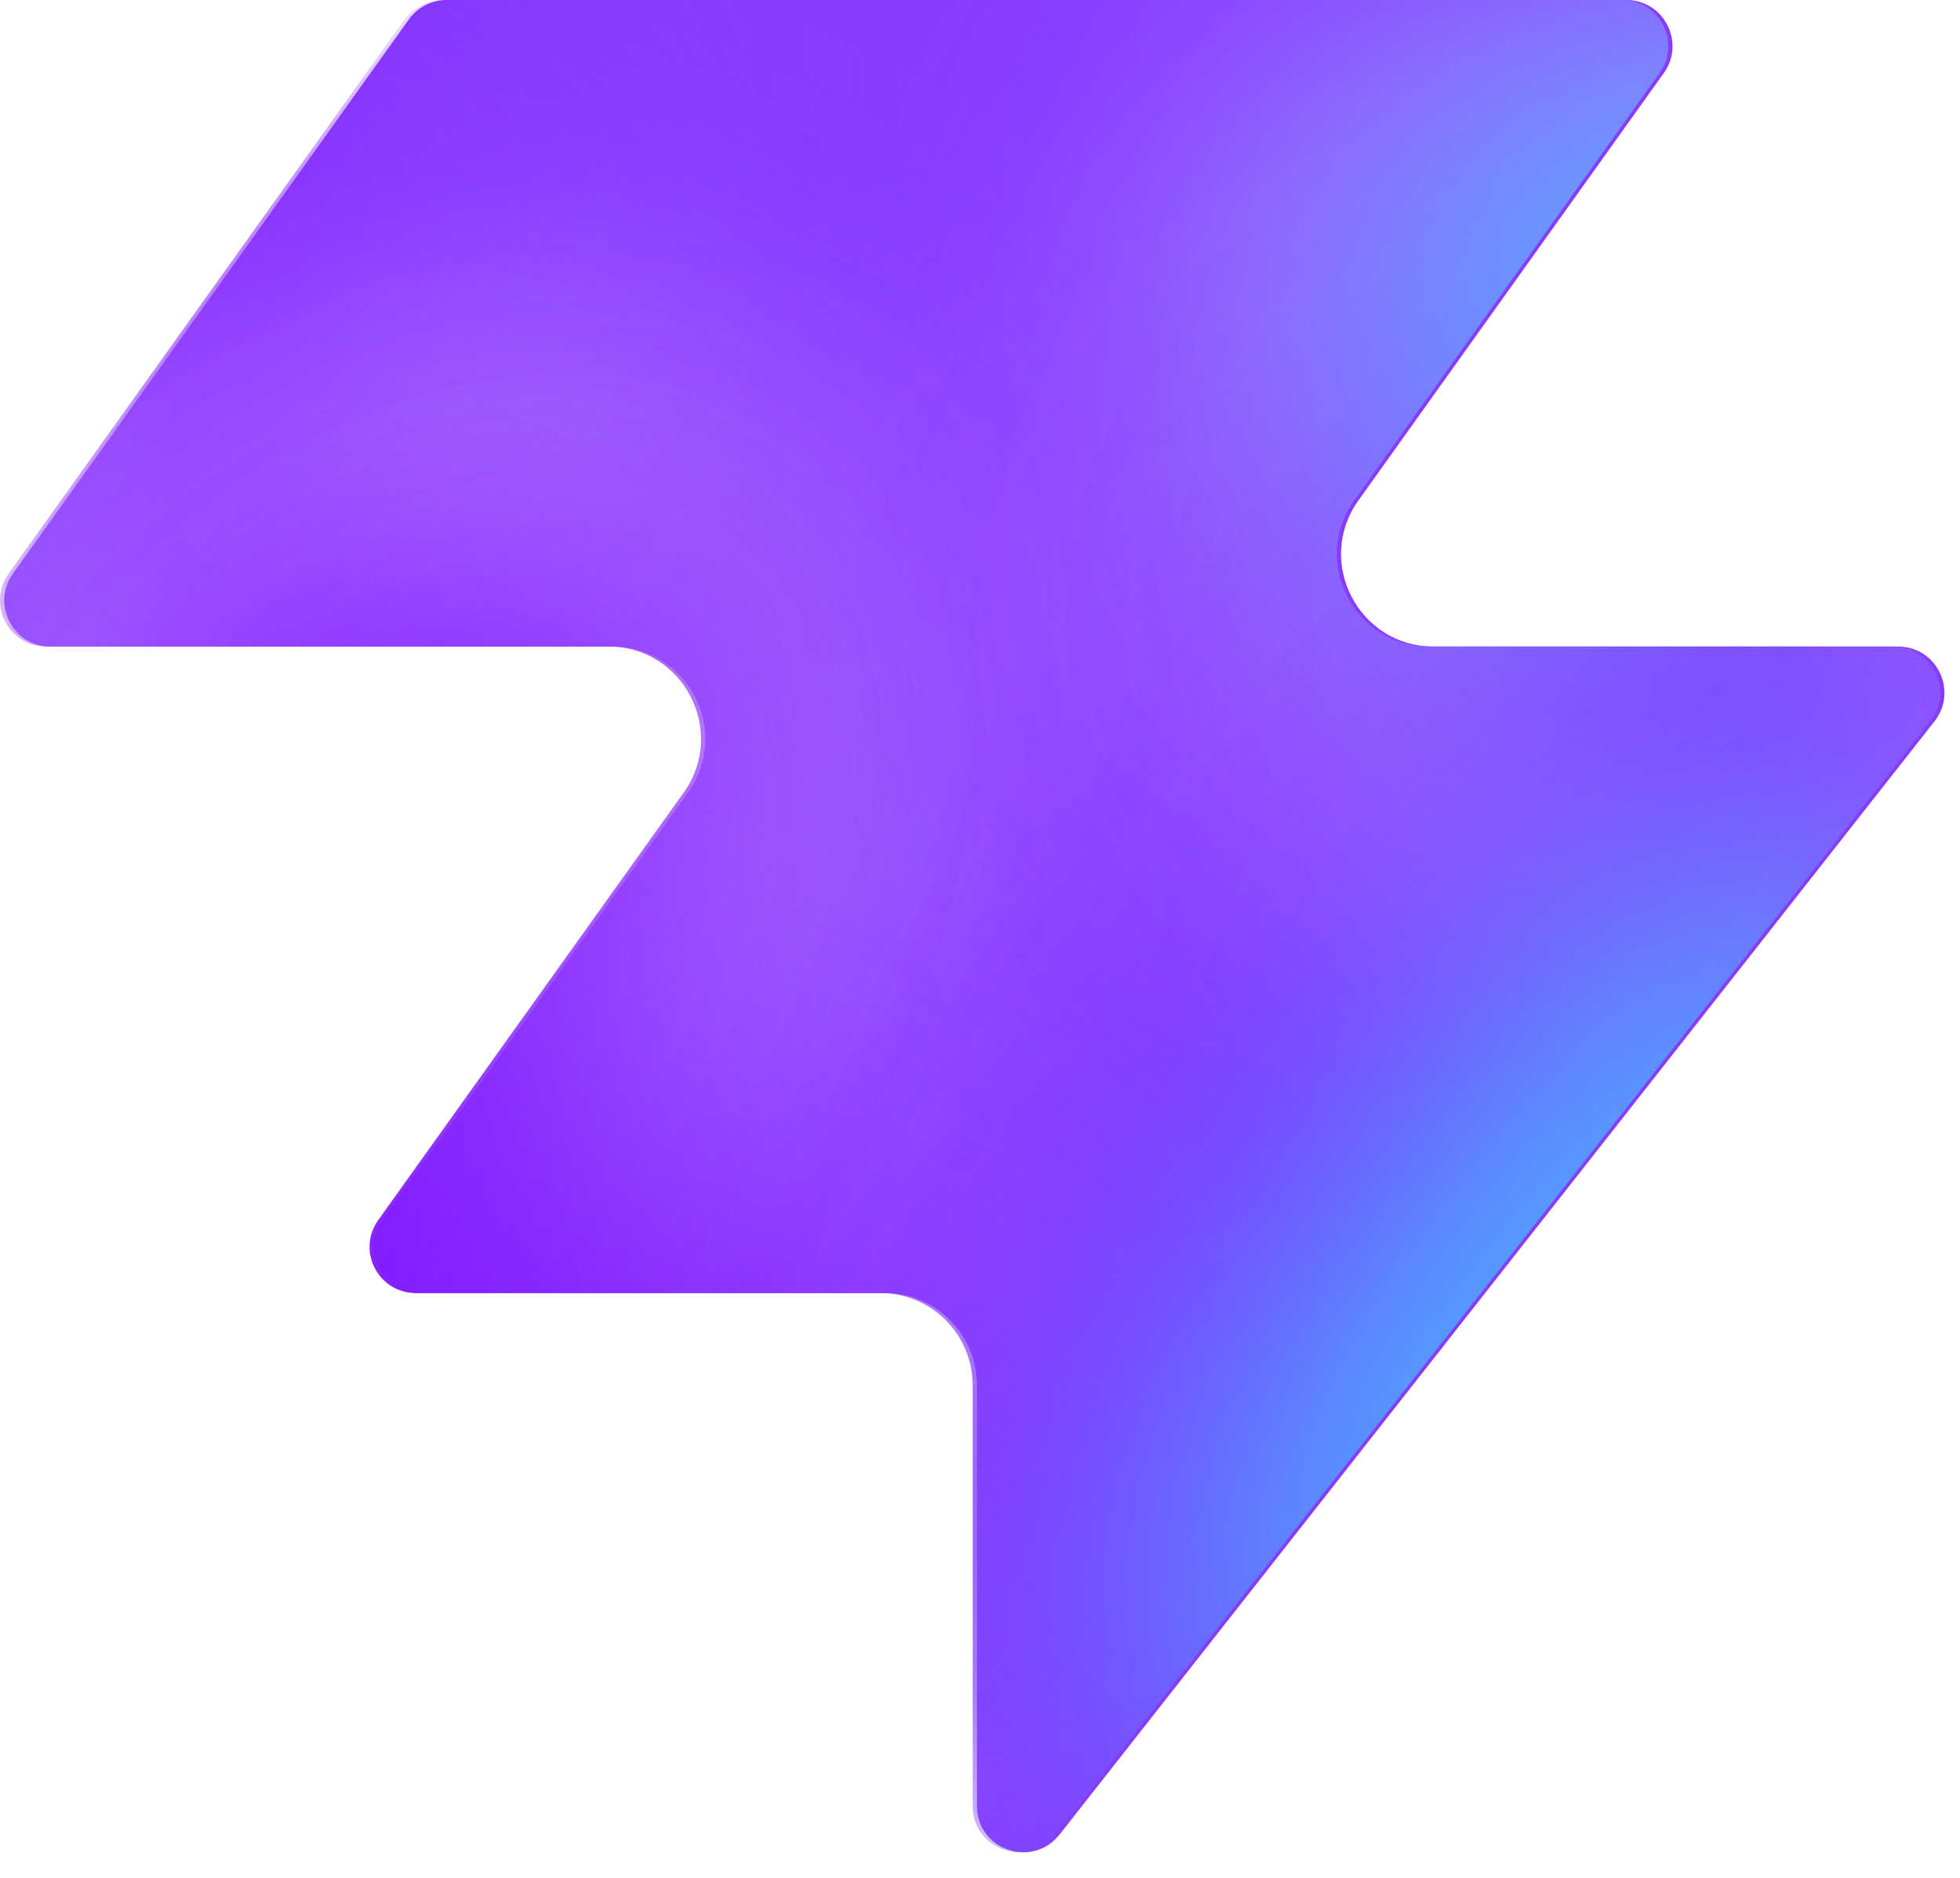
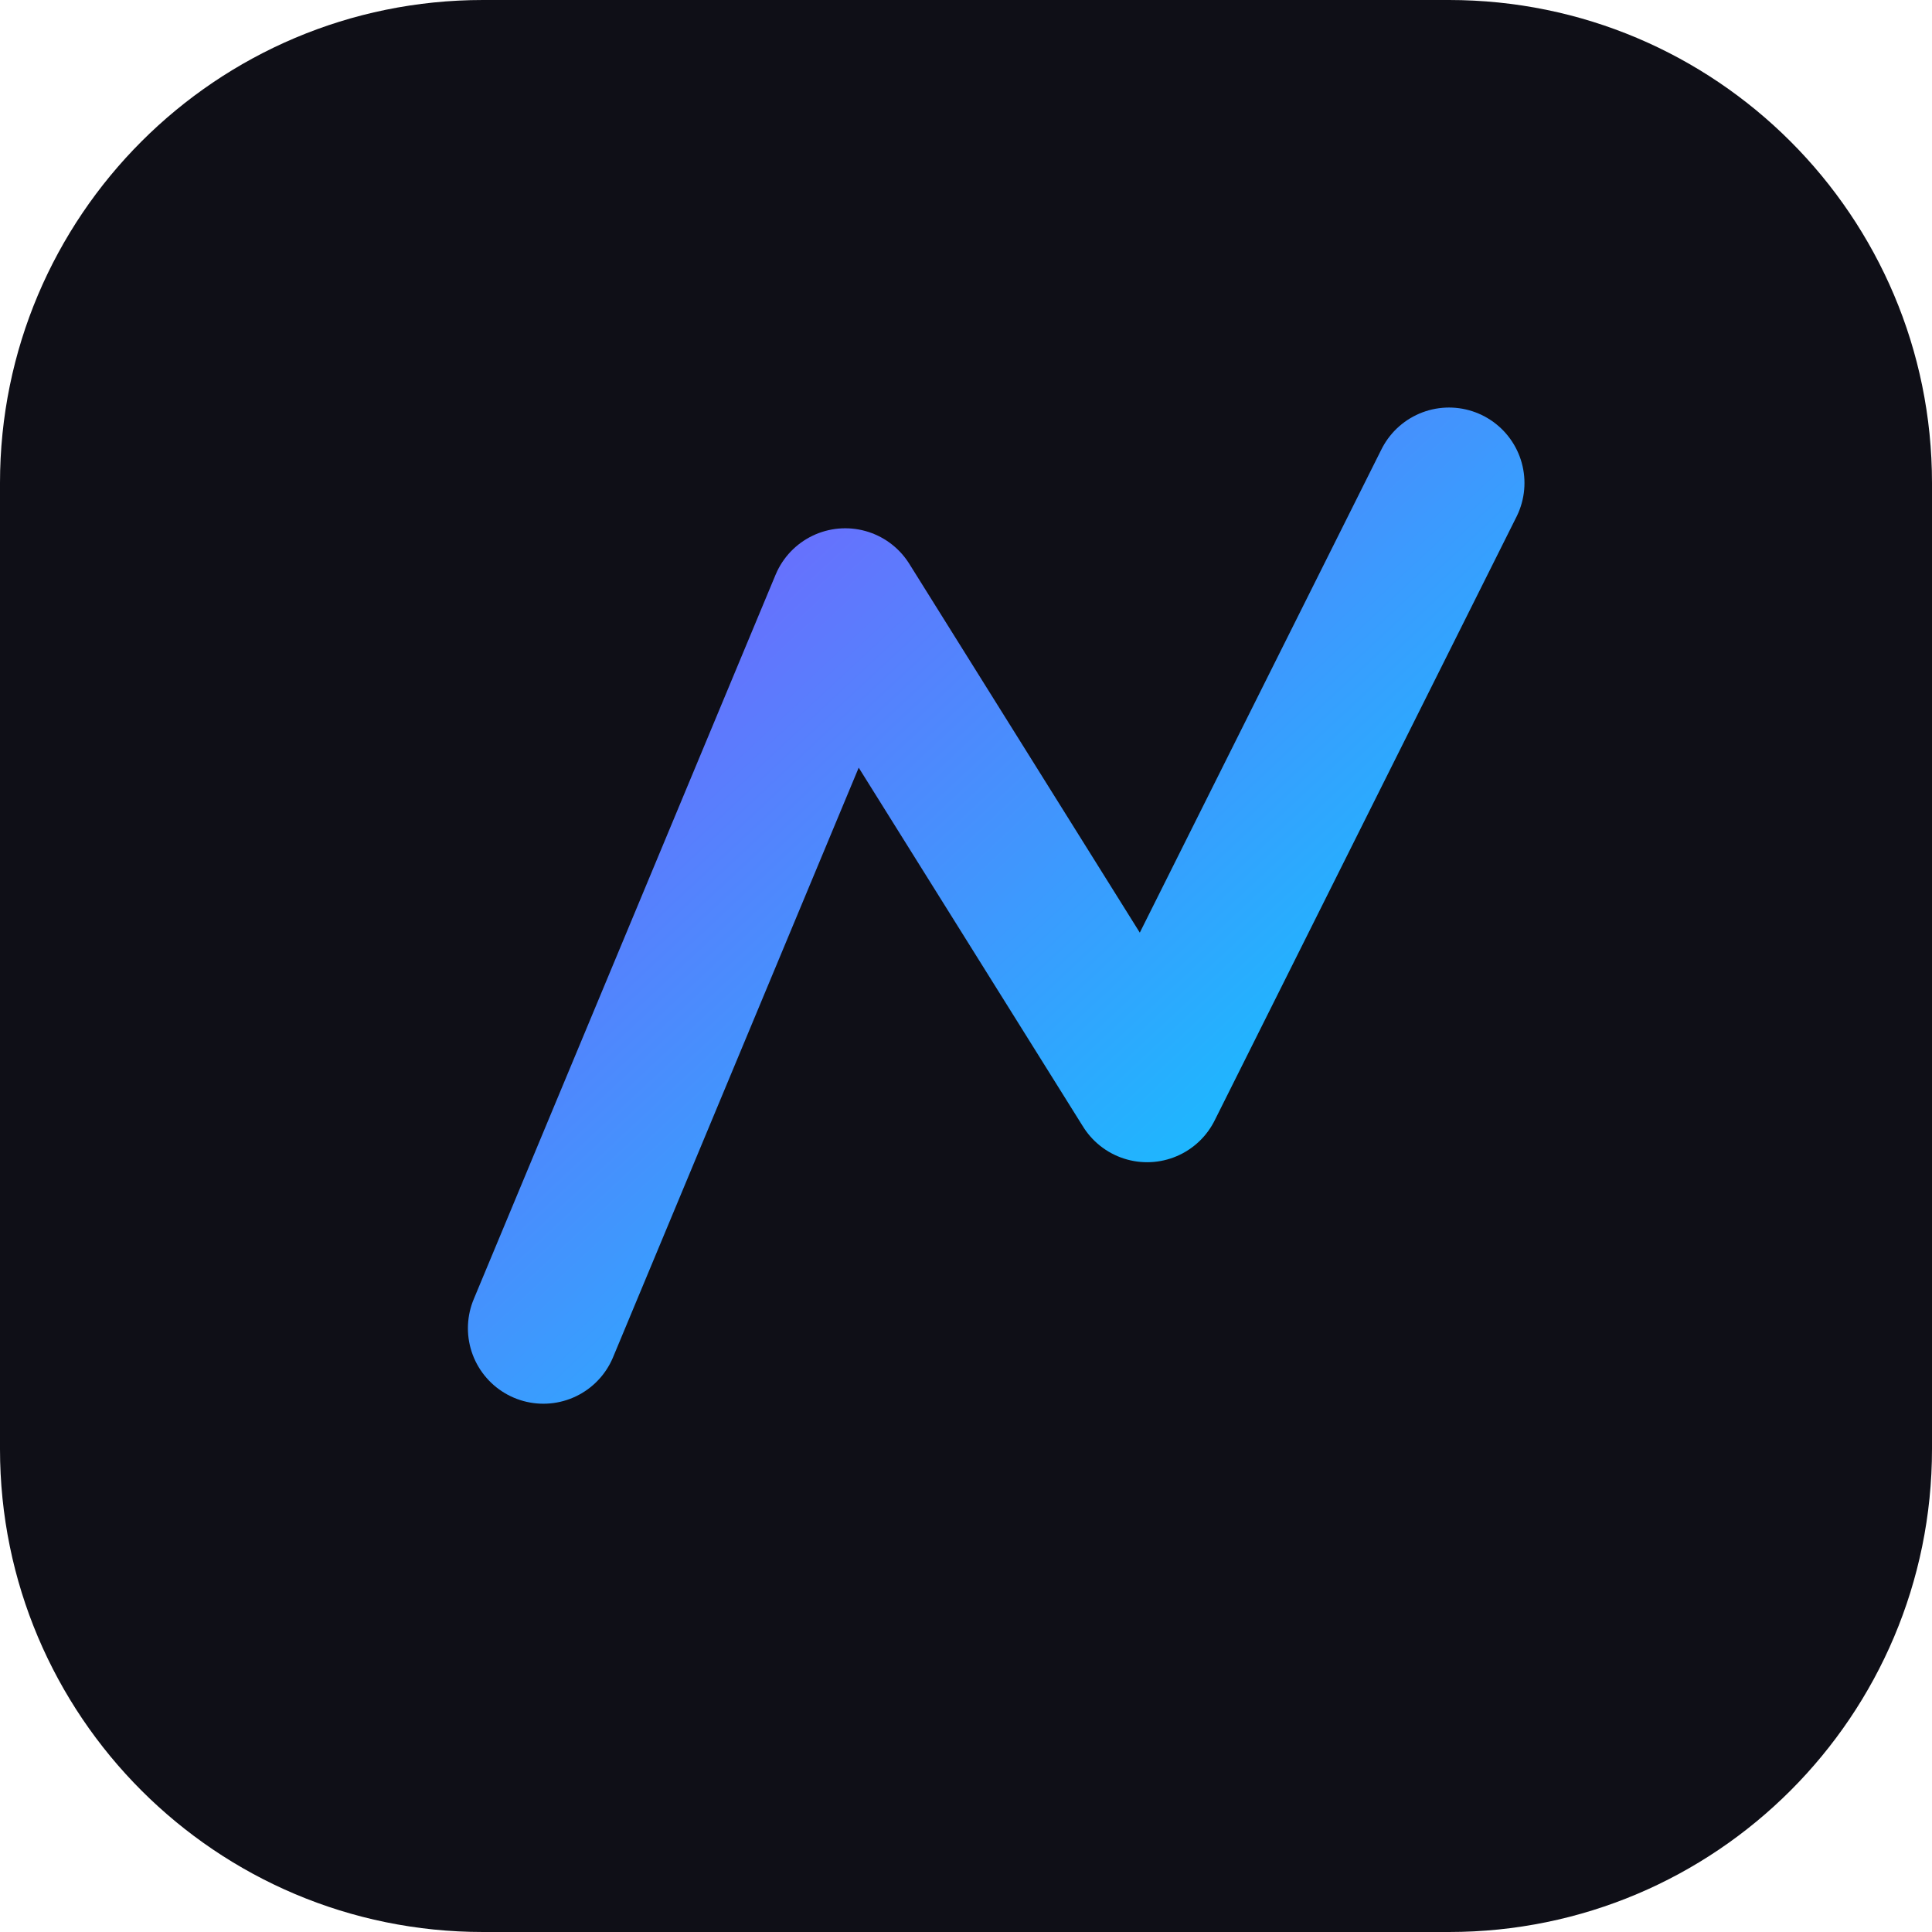
- <svg xmlns="http://www.w3.org/2000/svg" width="48" height="46" fill="none" viewBox="0 0 48 46">
-   <path fill="#863bff" d="M25.946 44.938c-.664.845-2.021.375-2.021-.698V33.937a2.26 2.26 0 0 0-2.262-2.262H10.287c-.92 0-1.456-1.04-.92-1.788l7.48-10.471c1.07-1.497 0-3.578-1.842-3.578H1.237c-.92 0-1.456-1.04-.92-1.788L10.013.474c.214-.297.556-.474.92-.474h28.894c.92 0 1.456 1.04.92 1.788l-7.48 10.471c-1.07 1.498 0 3.579 1.842 3.579h11.377c.943 0 1.473 1.088.89 1.83L25.947 44.94z" style="fill:#863bff;fill:color(display-p3 .525 .23 1);fill-opacity:1" />
-   <mask id="a" width="48" height="46" x="0" y="0" maskUnits="userSpaceOnUse" style="mask-type:alpha">
-     <path fill="#000" d="M25.842 44.938c-.664.844-2.021.375-2.021-.698V33.937a2.26 2.26 0 0 0-2.262-2.262H10.183c-.92 0-1.456-1.04-.92-1.788l7.48-10.471c1.07-1.498 0-3.579-1.842-3.579H1.133c-.92 0-1.456-1.04-.92-1.787L9.91.473c.214-.297.556-.474.92-.474h28.894c.92 0 1.456 1.04.92 1.788l-7.48 10.471c-1.07 1.498 0 3.578 1.842 3.578h11.377c.943 0 1.473 1.088.89 1.832L25.843 44.94z" style="fill:#000;fill-opacity:1" />
-   </mask>
-   <g mask="url(#a)">
-     <g filter="url(#b)">
-       <ellipse cx="5.508" cy="14.704" fill="#ede6ff" rx="5.508" ry="14.704" style="fill:#ede6ff;fill:color(display-p3 .927 .903 1);fill-opacity:1" transform="matrix(.00324 1 1 -.00324 -4.47 31.516)" />
-     </g>
-     <g filter="url(#c)">
-       <ellipse cx="10.399" cy="29.851" fill="#ede6ff" rx="10.399" ry="29.851" style="fill:#ede6ff;fill:color(display-p3 .927 .903 1);fill-opacity:1" transform="matrix(.00324 1 1 -.00324 -39.328 7.883)" />
-     </g>
-     <g filter="url(#d)">
-       <ellipse cx="5.508" cy="30.487" fill="#7e14ff" rx="5.508" ry="30.487" style="fill:#7e14ff;fill:color(display-p3 .492 .077 1);fill-opacity:1" transform="rotate(89.814 -25.913 -14.639)scale(1 -1)" />
-     </g>
-     <g filter="url(#e)">
-       <ellipse cx="5.508" cy="30.599" fill="#7e14ff" rx="5.508" ry="30.599" style="fill:#7e14ff;fill:color(display-p3 .492 .077 1);fill-opacity:1" transform="rotate(89.814 -32.644 -3.334)scale(1 -1)" />
-     </g>
-     <g filter="url(#f)">
-       <ellipse cx="5.508" cy="30.599" fill="#7e14ff" rx="5.508" ry="30.599" style="fill:#7e14ff;fill:color(display-p3 .492 .077 1);fill-opacity:1" transform="matrix(.00324 1 1 -.00324 -34.34 30.47)" />
-     </g>
-     <g filter="url(#g)">
-       <ellipse cx="14.072" cy="22.078" fill="#ede6ff" rx="14.072" ry="22.078" style="fill:#ede6ff;fill:color(display-p3 .927 .903 1);fill-opacity:1" transform="rotate(93.35 24.506 48.493)scale(-1 1)" />
-     </g>
-     <g filter="url(#h)">
-       <ellipse cx="3.47" cy="21.501" fill="#7e14ff" rx="3.47" ry="21.501" style="fill:#7e14ff;fill:color(display-p3 .492 .077 1);fill-opacity:1" transform="rotate(89.009 28.708 47.59)scale(-1 1)" />
-     </g>
-     <g filter="url(#i)">
-       <ellipse cx="3.47" cy="21.501" fill="#7e14ff" rx="3.47" ry="21.501" style="fill:#7e14ff;fill:color(display-p3 .492 .077 1);fill-opacity:1" transform="rotate(89.009 28.708 47.59)scale(-1 1)" />
-     </g>
-     <g filter="url(#j)">
-       <ellipse cx=".387" cy="8.972" fill="#7e14ff" rx="4.407" ry="29.108" style="fill:#7e14ff;fill:color(display-p3 .492 .077 1);fill-opacity:1" transform="rotate(39.51 .387 8.972)" />
-     </g>
-     <g filter="url(#k)">
-       <ellipse cx="47.523" cy="-6.092" fill="#7e14ff" rx="4.407" ry="29.108" style="fill:#7e14ff;fill:color(display-p3 .492 .077 1);fill-opacity:1" transform="rotate(37.892 47.523 -6.092)" />
-     </g>
-     <g filter="url(#l)">
-       <ellipse cx="41.412" cy="6.333" fill="#47bfff" rx="5.971" ry="9.665" style="fill:#47bfff;fill:color(display-p3 .28 .748 1);fill-opacity:1" transform="rotate(37.892 41.412 6.333)" />
-     </g>
-     <g filter="url(#m)">
-       <ellipse cx="-1.879" cy="38.332" fill="#7e14ff" rx="4.407" ry="29.108" style="fill:#7e14ff;fill:color(display-p3 .492 .077 1);fill-opacity:1" transform="rotate(37.892 -1.88 38.332)" />
-     </g>
-     <g filter="url(#n)">
-       <ellipse cx="-1.879" cy="38.332" fill="#7e14ff" rx="4.407" ry="29.108" style="fill:#7e14ff;fill:color(display-p3 .492 .077 1);fill-opacity:1" transform="rotate(37.892 -1.88 38.332)" />
-     </g>
-     <g filter="url(#o)">
-       <ellipse cx="35.651" cy="29.907" fill="#7e14ff" rx="4.407" ry="29.108" style="fill:#7e14ff;fill:color(display-p3 .492 .077 1);fill-opacity:1" transform="rotate(37.892 35.651 29.907)" />
-     </g>
-     <g filter="url(#p)">
-       <ellipse cx="38.418" cy="32.4" fill="#47bfff" rx="5.971" ry="15.297" style="fill:#47bfff;fill:color(display-p3 .28 .748 1);fill-opacity:1" transform="rotate(37.892 38.418 32.4)" />
-     </g>
-   </g>
+ <svg xmlns="http://www.w3.org/2000/svg" viewBox="0 0 64 64" fill="none">
  <defs>
-     <filter id="b" width="60.045" height="41.654" x="-19.77" y="16.149" color-interpolation-filters="sRGB" filterUnits="userSpaceOnUse">
-       <feFlood flood-opacity="0" result="BackgroundImageFix" />
-       <feBlend in="SourceGraphic" in2="BackgroundImageFix" result="shape" />
-       <feGaussianBlur result="effect1_foregroundBlur_2002_17158" stdDeviation="7.659" />
-     </filter>
-     <filter id="c" width="90.34" height="51.437" x="-54.613" y="-7.533" color-interpolation-filters="sRGB" filterUnits="userSpaceOnUse">
-       <feFlood flood-opacity="0" result="BackgroundImageFix" />
-       <feBlend in="SourceGraphic" in2="BackgroundImageFix" result="shape" />
-       <feGaussianBlur result="effect1_foregroundBlur_2002_17158" stdDeviation="7.659" />
-     </filter>
-     <filter id="d" width="79.355" height="29.4" x="-49.64" y="2.03" color-interpolation-filters="sRGB" filterUnits="userSpaceOnUse">
-       <feFlood flood-opacity="0" result="BackgroundImageFix" />
-       <feBlend in="SourceGraphic" in2="BackgroundImageFix" result="shape" />
-       <feGaussianBlur result="effect1_foregroundBlur_2002_17158" stdDeviation="4.596" />
-     </filter>
-     <filter id="e" width="79.579" height="29.4" x="-45.045" y="20.029" color-interpolation-filters="sRGB" filterUnits="userSpaceOnUse">
-       <feFlood flood-opacity="0" result="BackgroundImageFix" />
-       <feBlend in="SourceGraphic" in2="BackgroundImageFix" result="shape" />
-       <feGaussianBlur result="effect1_foregroundBlur_2002_17158" stdDeviation="4.596" />
-     </filter>
-     <filter id="f" width="79.579" height="29.4" x="-43.513" y="21.178" color-interpolation-filters="sRGB" filterUnits="userSpaceOnUse">
-       <feFlood flood-opacity="0" result="BackgroundImageFix" />
-       <feBlend in="SourceGraphic" in2="BackgroundImageFix" result="shape" />
-       <feGaussianBlur result="effect1_foregroundBlur_2002_17158" stdDeviation="4.596" />
-     </filter>
-     <filter id="g" width="74.749" height="58.852" x="15.756" y="-17.901" color-interpolation-filters="sRGB" filterUnits="userSpaceOnUse">
-       <feFlood flood-opacity="0" result="BackgroundImageFix" />
-       <feBlend in="SourceGraphic" in2="BackgroundImageFix" result="shape" />
-       <feGaussianBlur result="effect1_foregroundBlur_2002_17158" stdDeviation="7.659" />
-     </filter>
-     <filter id="h" width="61.377" height="25.362" x="23.548" y="2.284" color-interpolation-filters="sRGB" filterUnits="userSpaceOnUse">
-       <feFlood flood-opacity="0" result="BackgroundImageFix" />
-       <feBlend in="SourceGraphic" in2="BackgroundImageFix" result="shape" />
-       <feGaussianBlur result="effect1_foregroundBlur_2002_17158" stdDeviation="4.596" />
-     </filter>
-     <filter id="i" width="61.377" height="25.362" x="23.548" y="2.284" color-interpolation-filters="sRGB" filterUnits="userSpaceOnUse">
-       <feFlood flood-opacity="0" result="BackgroundImageFix" />
-       <feBlend in="SourceGraphic" in2="BackgroundImageFix" result="shape" />
-       <feGaussianBlur result="effect1_foregroundBlur_2002_17158" stdDeviation="4.596" />
-     </filter>
-     <filter id="j" width="56.045" height="63.649" x="-27.636" y="-22.853" color-interpolation-filters="sRGB" filterUnits="userSpaceOnUse">
-       <feFlood flood-opacity="0" result="BackgroundImageFix" />
-       <feBlend in="SourceGraphic" in2="BackgroundImageFix" result="shape" />
-       <feGaussianBlur result="effect1_foregroundBlur_2002_17158" stdDeviation="4.596" />
-     </filter>
-     <filter id="k" width="54.814" height="64.646" x="20.116" y="-38.415" color-interpolation-filters="sRGB" filterUnits="userSpaceOnUse">
-       <feFlood flood-opacity="0" result="BackgroundImageFix" />
-       <feBlend in="SourceGraphic" in2="BackgroundImageFix" result="shape" />
-       <feGaussianBlur result="effect1_foregroundBlur_2002_17158" stdDeviation="4.596" />
-     </filter>
-     <filter id="l" width="33.541" height="35.313" x="24.641" y="-11.323" color-interpolation-filters="sRGB" filterUnits="userSpaceOnUse">
-       <feFlood flood-opacity="0" result="BackgroundImageFix" />
-       <feBlend in="SourceGraphic" in2="BackgroundImageFix" result="shape" />
-       <feGaussianBlur result="effect1_foregroundBlur_2002_17158" stdDeviation="4.596" />
-     </filter>
-     <filter id="m" width="54.814" height="64.646" x="-29.286" y="6.009" color-interpolation-filters="sRGB" filterUnits="userSpaceOnUse">
-       <feFlood flood-opacity="0" result="BackgroundImageFix" />
-       <feBlend in="SourceGraphic" in2="BackgroundImageFix" result="shape" />
-       <feGaussianBlur result="effect1_foregroundBlur_2002_17158" stdDeviation="4.596" />
-     </filter>
-     <filter id="n" width="54.814" height="64.646" x="-29.286" y="6.009" color-interpolation-filters="sRGB" filterUnits="userSpaceOnUse">
-       <feFlood flood-opacity="0" result="BackgroundImageFix" />
-       <feBlend in="SourceGraphic" in2="BackgroundImageFix" result="shape" />
-       <feGaussianBlur result="effect1_foregroundBlur_2002_17158" stdDeviation="4.596" />
-     </filter>
-     <filter id="o" width="54.814" height="64.646" x="8.244" y="-2.416" color-interpolation-filters="sRGB" filterUnits="userSpaceOnUse">
-       <feFlood flood-opacity="0" result="BackgroundImageFix" />
-       <feBlend in="SourceGraphic" in2="BackgroundImageFix" result="shape" />
-       <feGaussianBlur result="effect1_foregroundBlur_2002_17158" stdDeviation="4.596" />
-     </filter>
-     <filter id="p" width="39.409" height="43.623" x="18.713" y="10.588" color-interpolation-filters="sRGB" filterUnits="userSpaceOnUse">
-       <feFlood flood-opacity="0" result="BackgroundImageFix" />
-       <feBlend in="SourceGraphic" in2="BackgroundImageFix" result="shape" />
-       <feGaussianBlur result="effect1_foregroundBlur_2002_17158" stdDeviation="4.596" />
-     </filter>
+     <linearGradient id="grad" x1="0%" y1="0%" x2="100%" y2="100%">
+       <stop offset="0%" style="stop-color:#7c5cfc;stop-opacity:1" />
+       <stop offset="100%" style="stop-color:#00d4ff;stop-opacity:1" />
+     </linearGradient>
  </defs>
+   <rect width="64" height="64" rx="16" fill="#0f0f17" />
+   <path d="M18 44 L28 20 L38 36 L48 16" stroke="url(#grad)" stroke-width="5" stroke-linecap="round" stroke-linejoin="round" fill="none" />
</svg>
